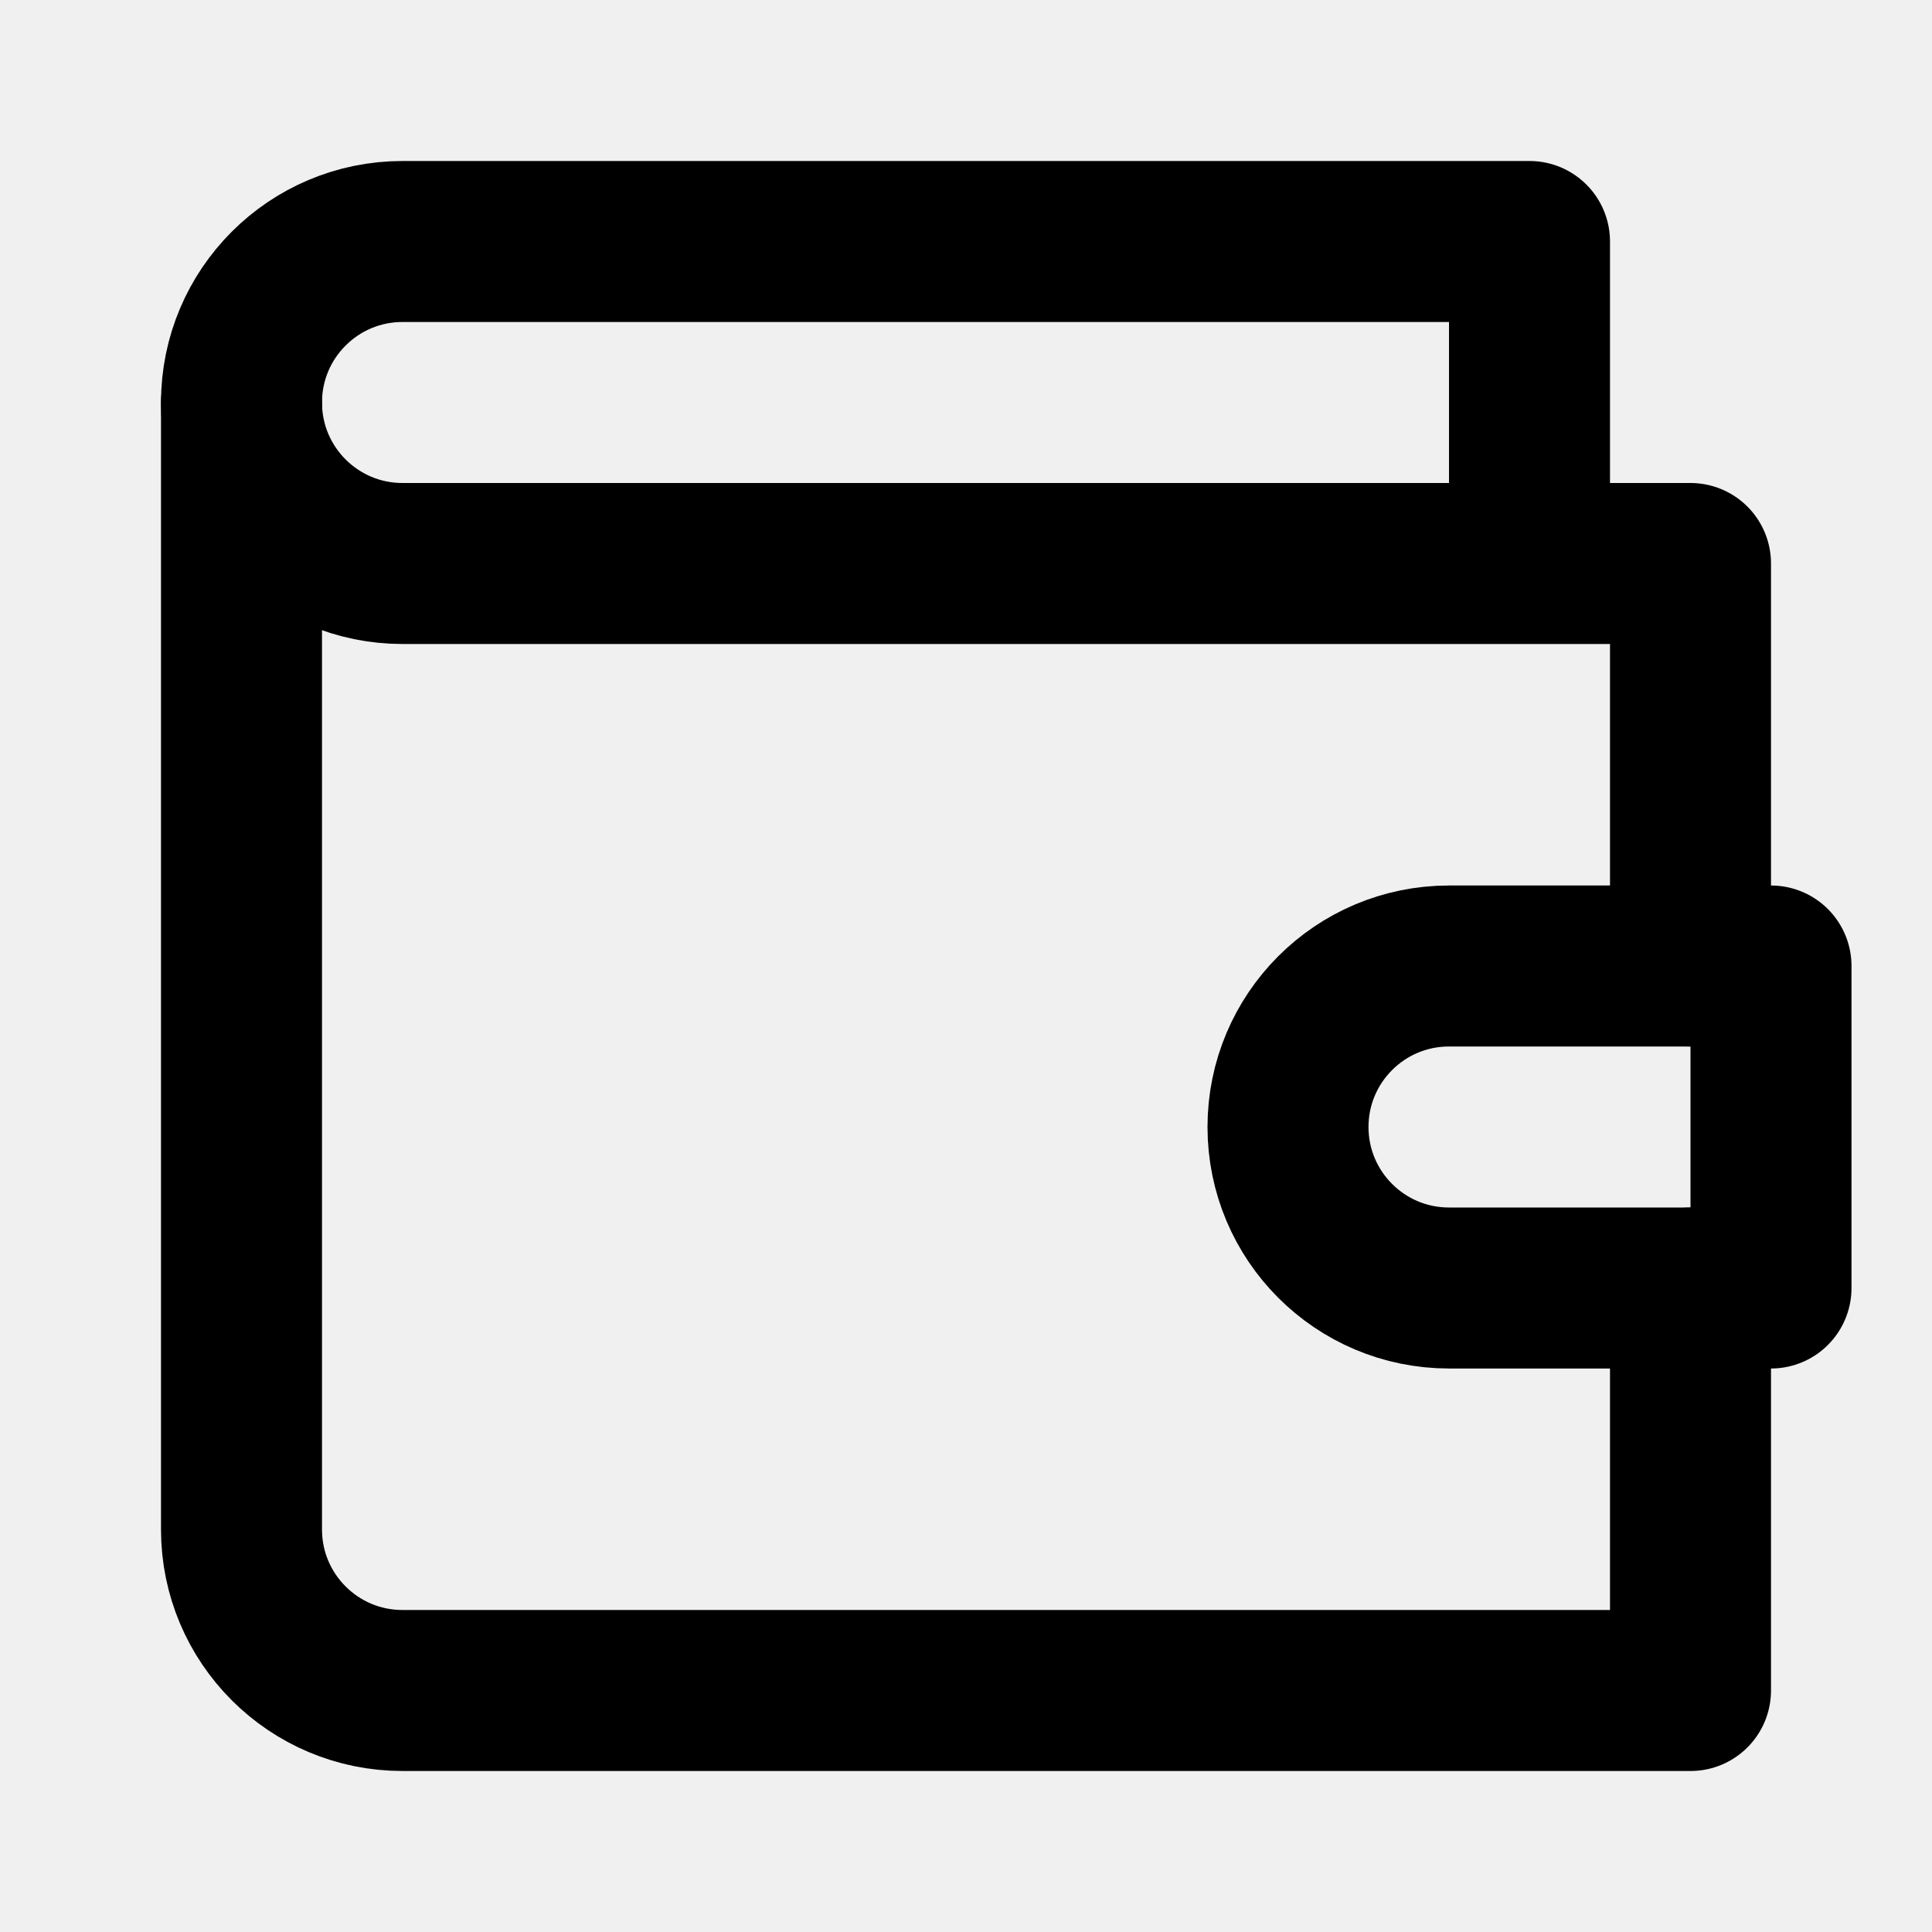
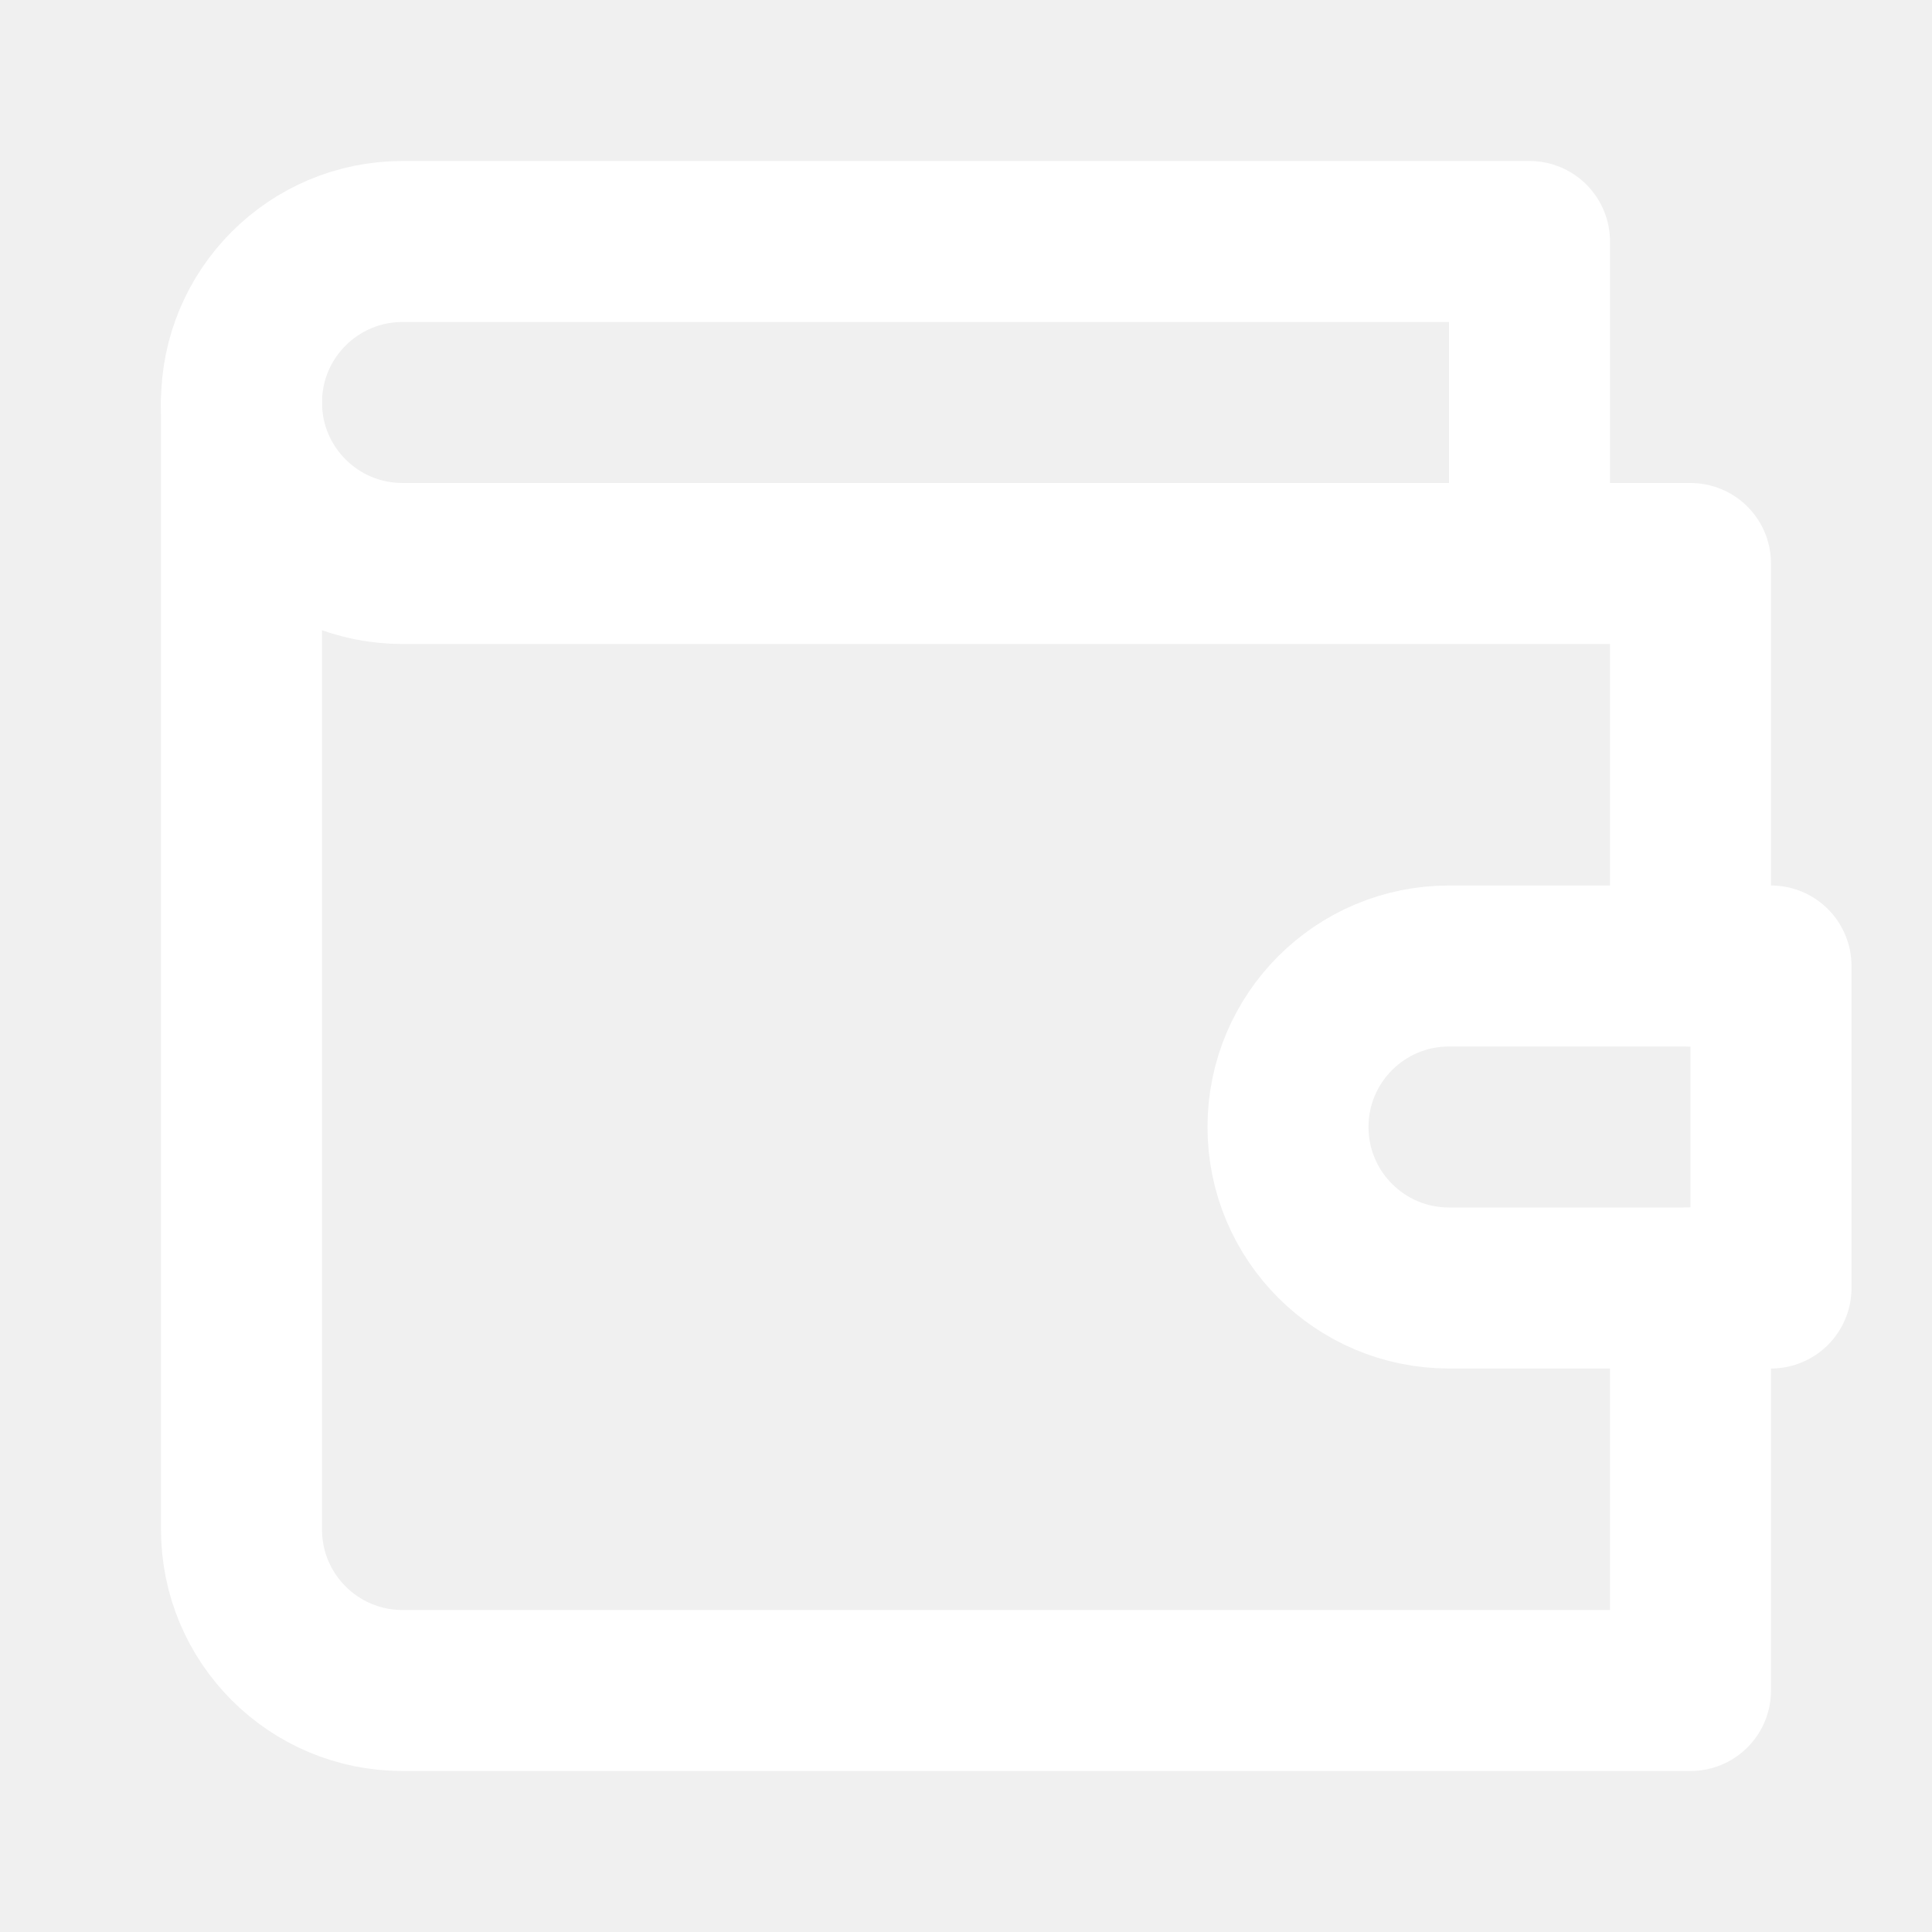
- <svg xmlns="http://www.w3.org/2000/svg" width="24" height="24" viewBox="0 0 24 24" fill="none" stroke="currentColor" stroke-width="2" stroke-linecap="round" stroke-linejoin="round" class="lucide lucide-wallet w-4 h-4">
+ <svg xmlns="http://www.w3.org/2000/svg" width="24" height="24" viewBox="0 0 24 24" fill="none" stroke="#fff" stroke-width="2" stroke-linecap="round" stroke-linejoin="round" class="lucide lucide-wallet w-4 h-4">
  <path d="M21 12V7H5a2 2 0 0 1 0-4h14v4" />
  <path d="M3 5v14a2 2 0 0 0 2 2h16v-5" />
  <path d="M18 12a2 2 0 0 0 0 4h4v-4Z" />
</svg>
